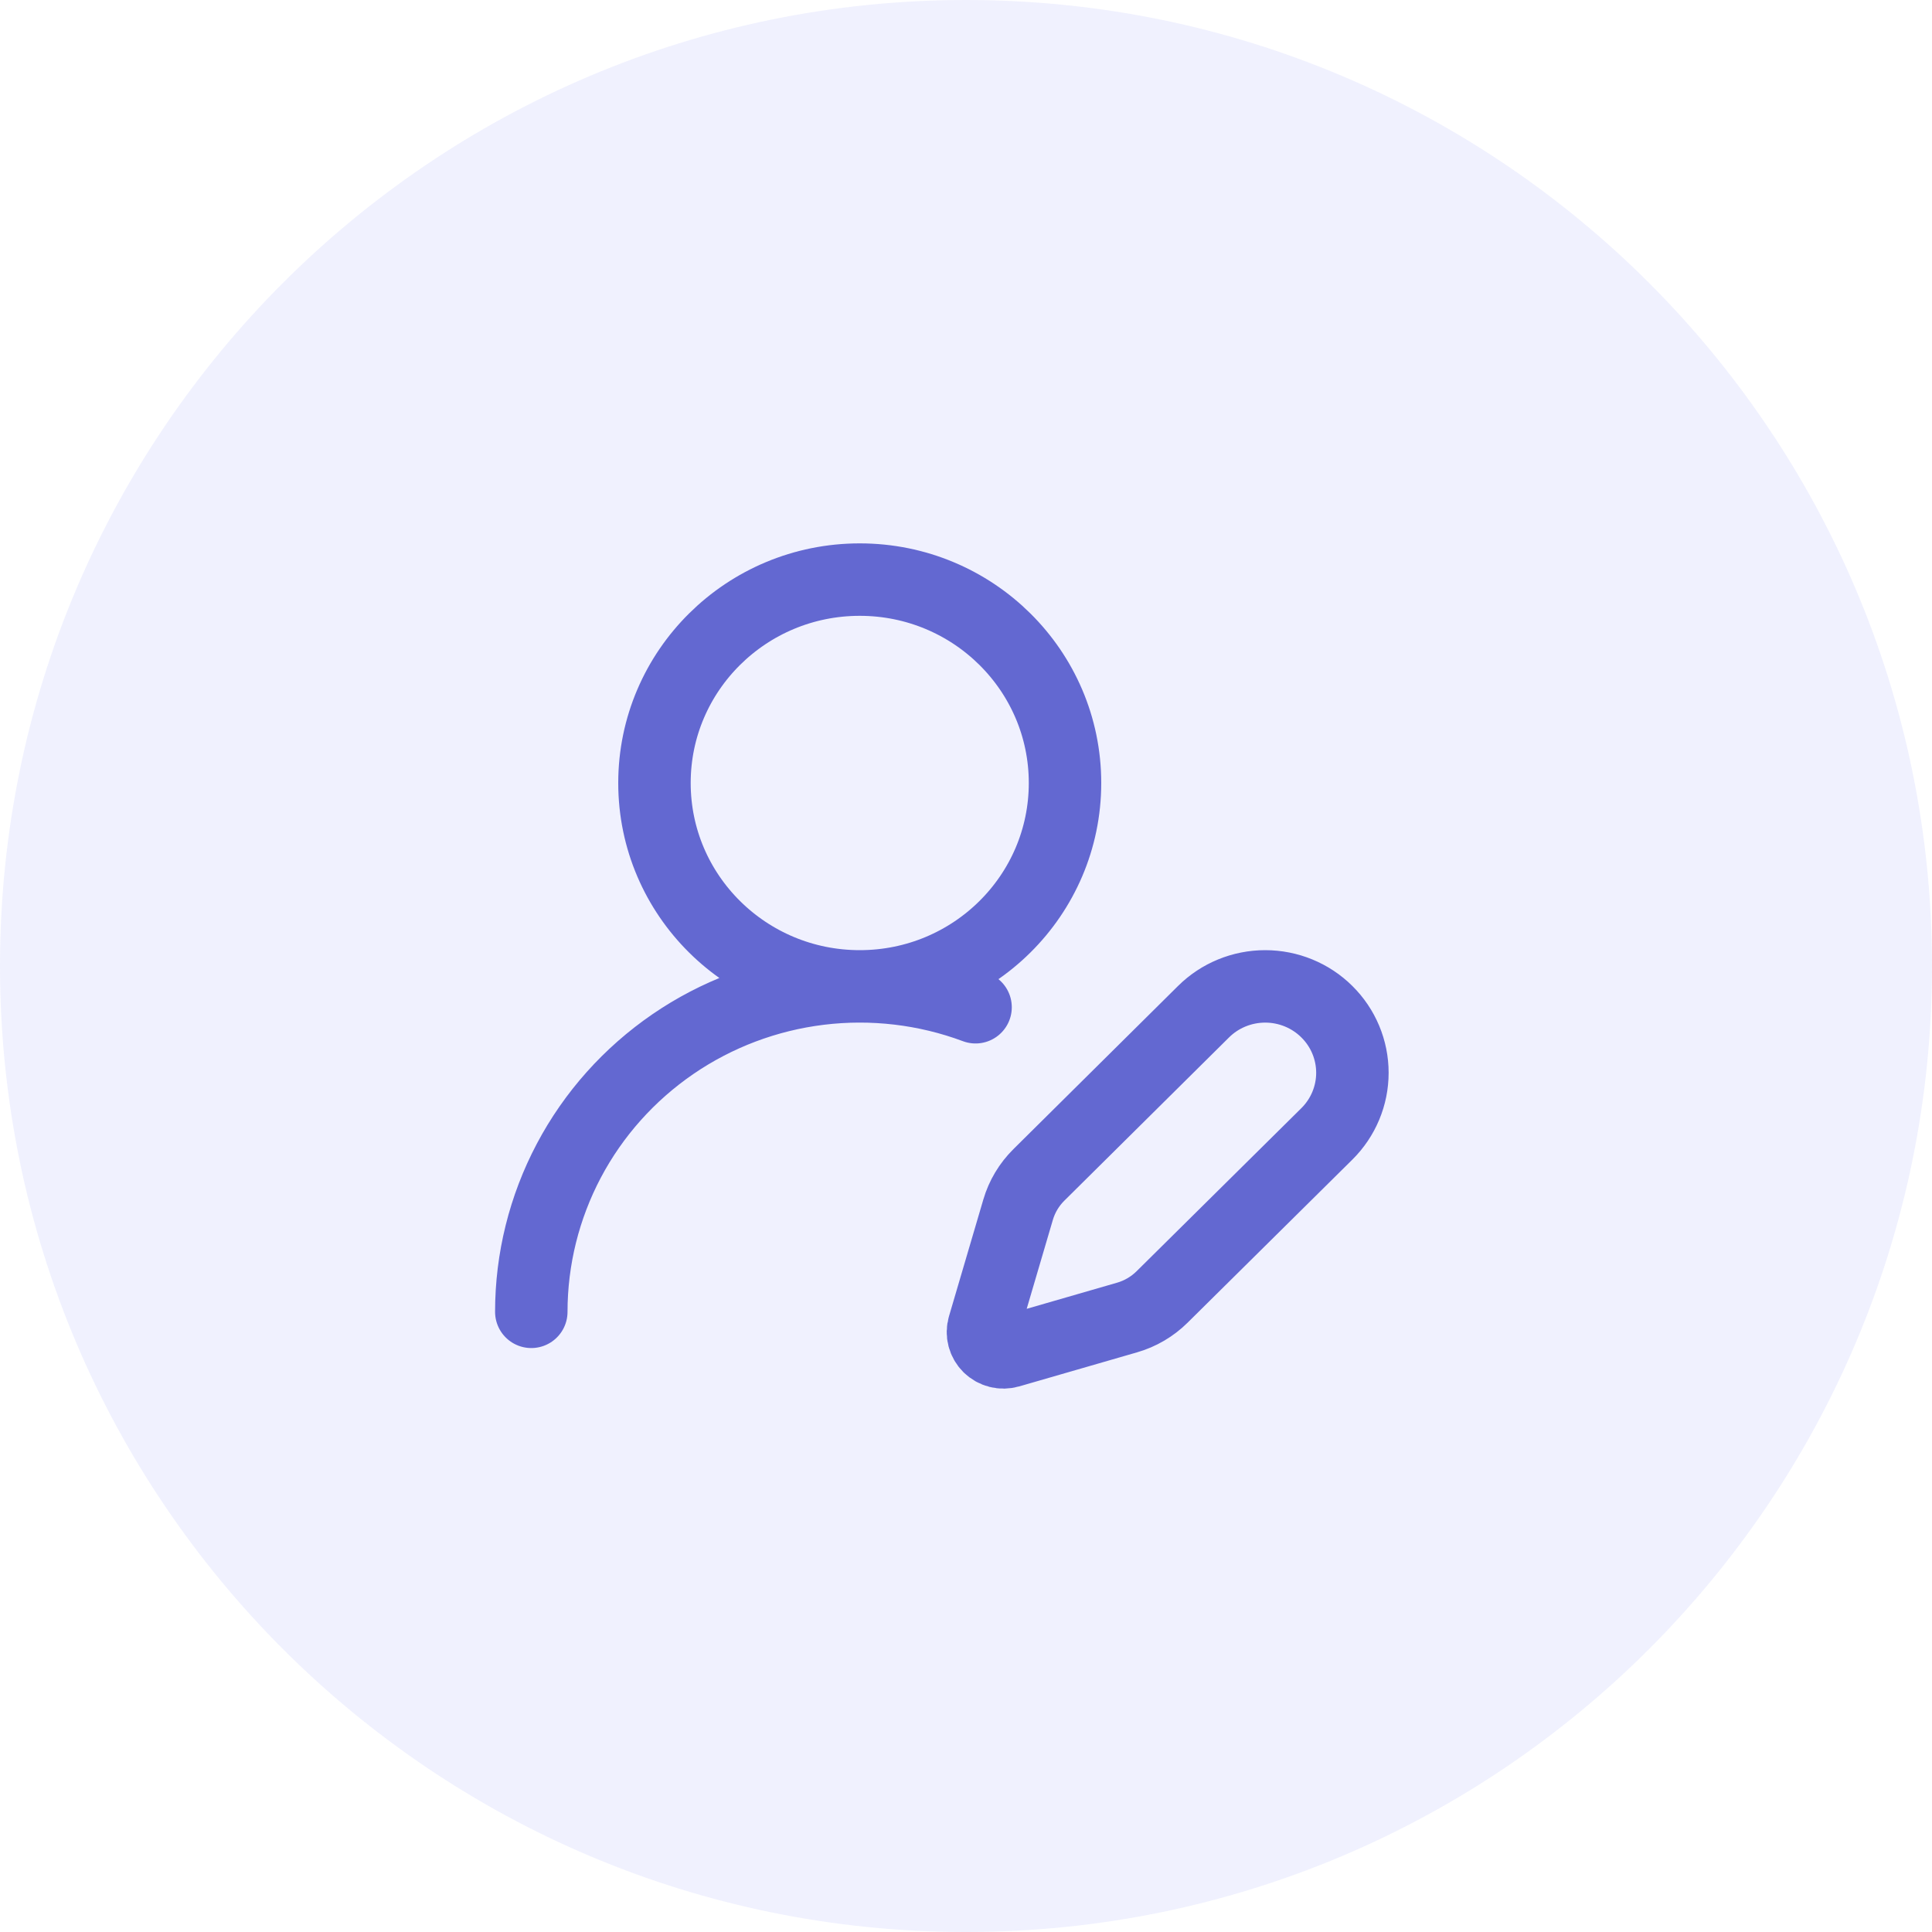
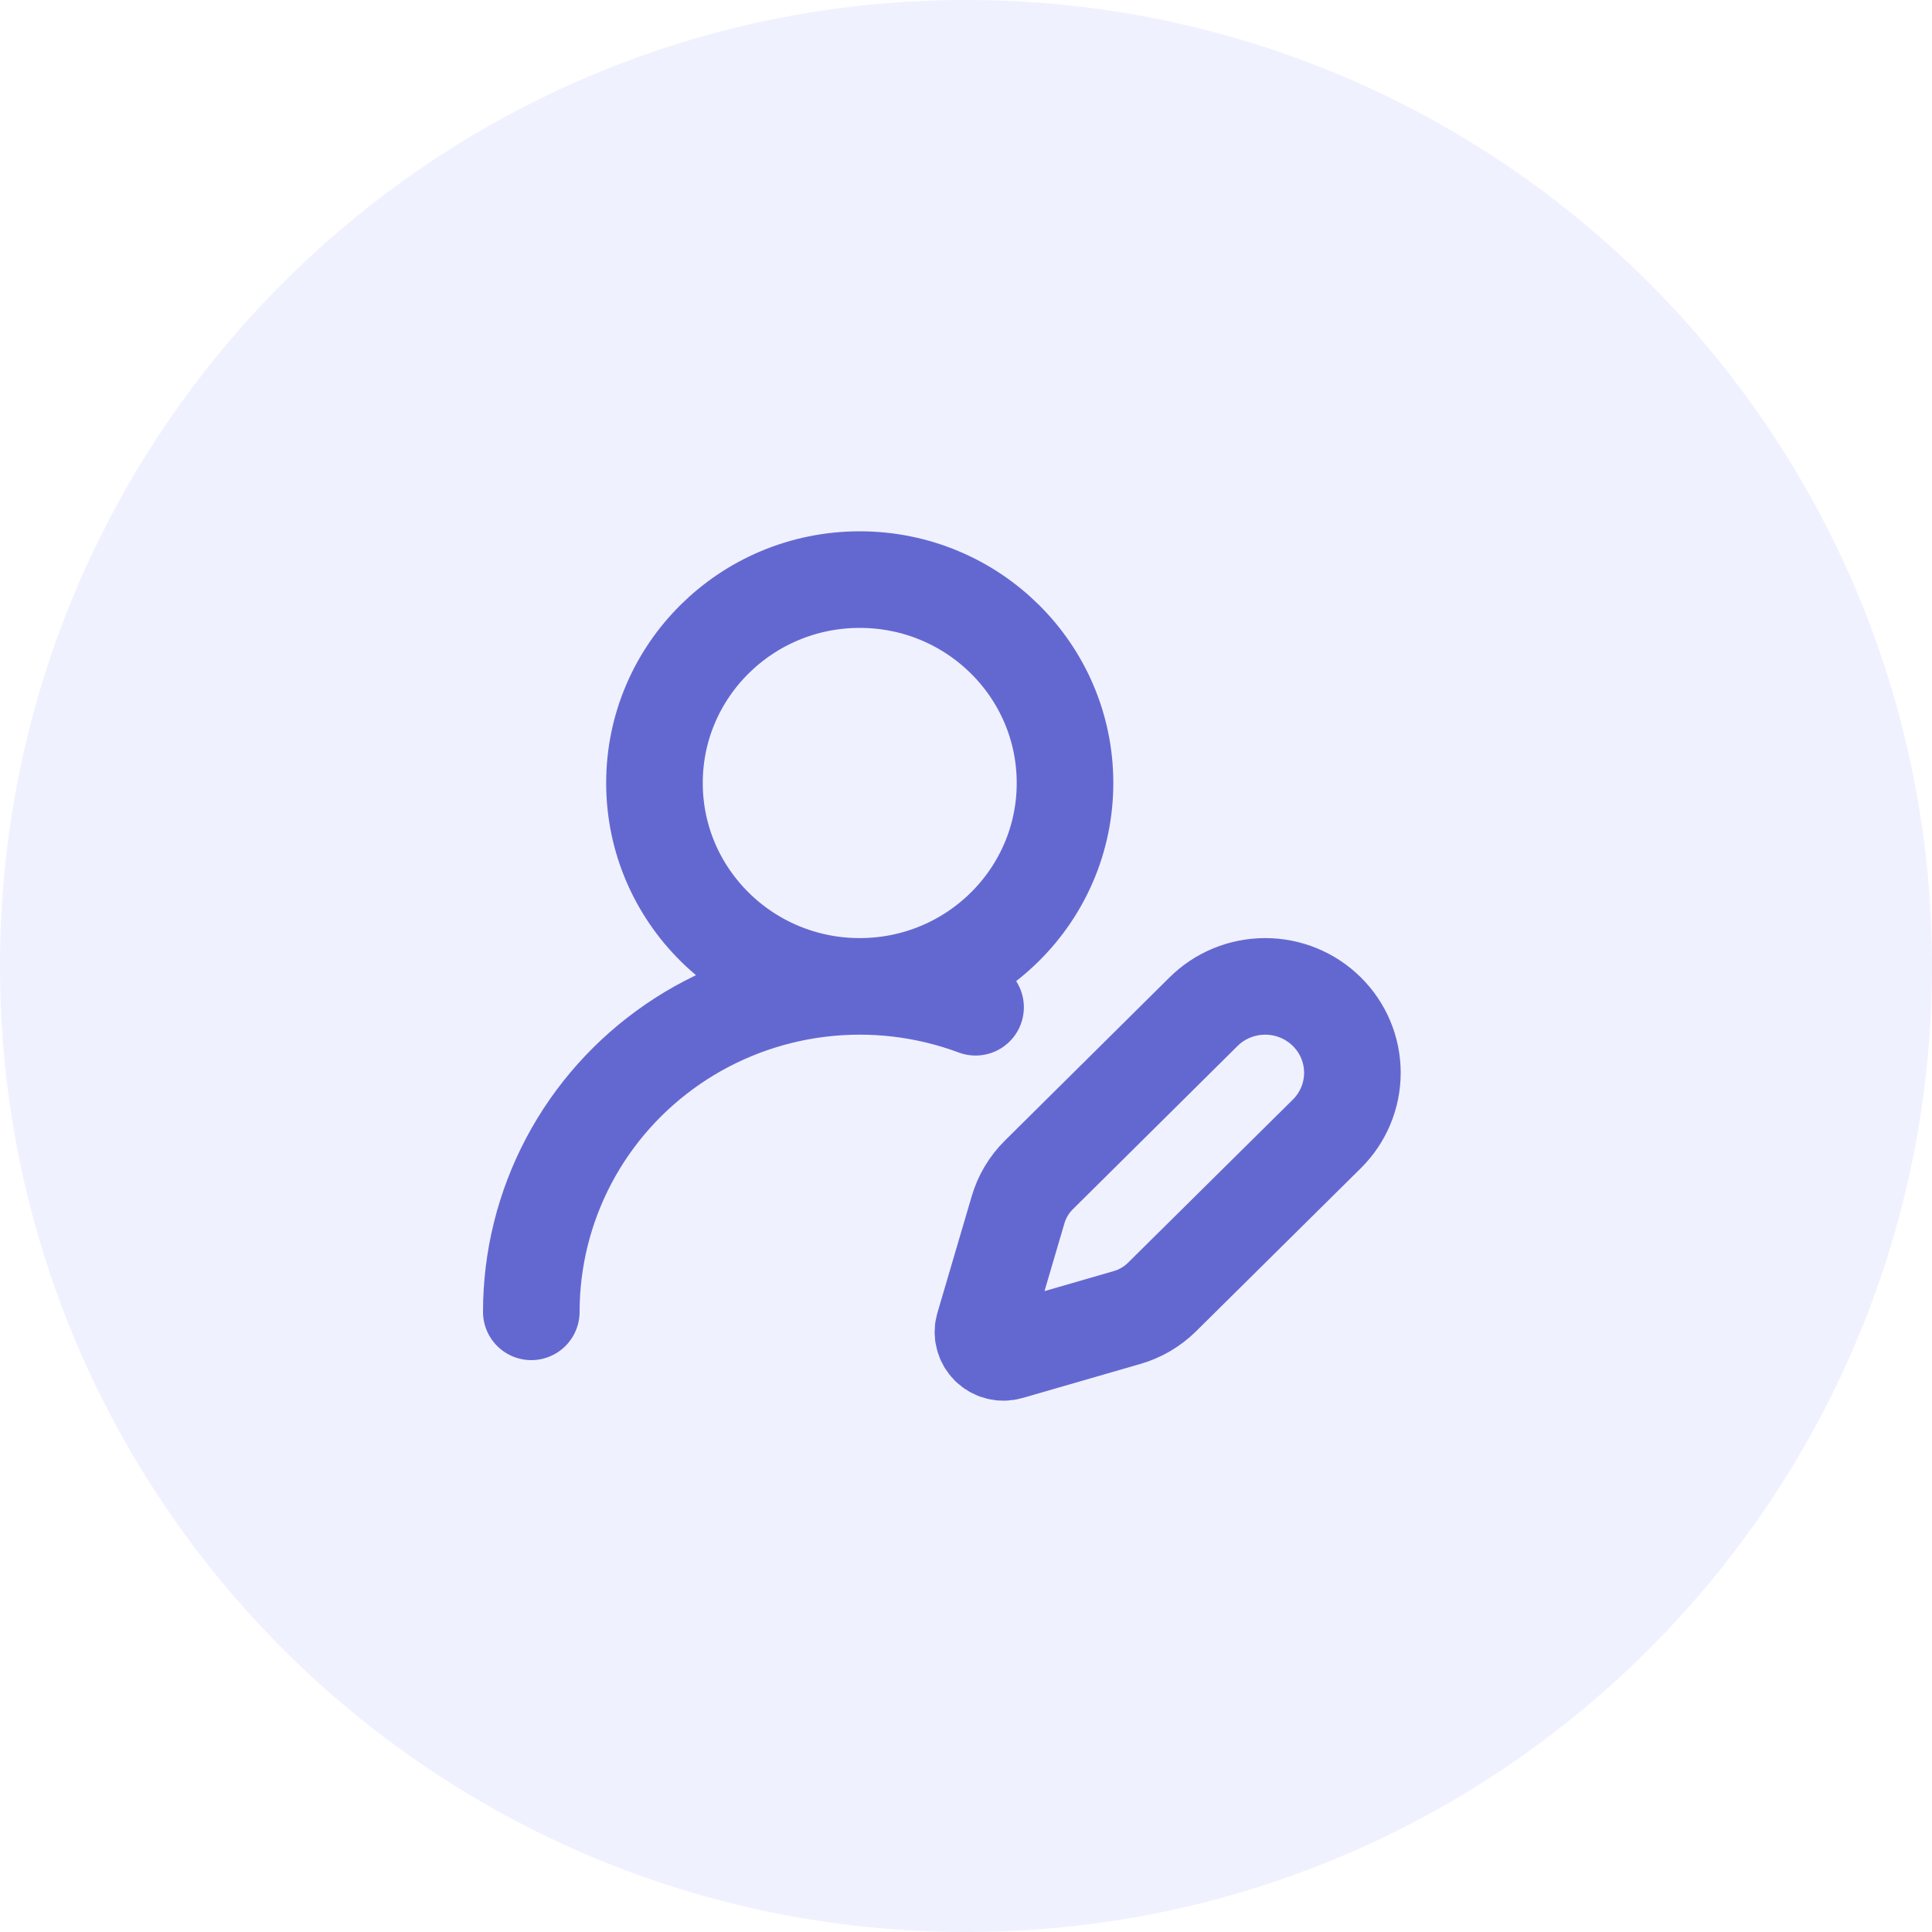
<svg xmlns="http://www.w3.org/2000/svg" width="40" height="40" viewBox="0 0 40 40" fill="none">
  <rect width="40" height="40" rx="20" fill="#6B76F6" fill-opacity="0.1" />
-   <path d="M11 27.16C11 26.07 11.267 24.996 11.777 24.031C12.287 23.066 13.027 22.238 13.931 21.618C14.835 20.998 15.878 20.605 16.969 20.472C18.061 20.339 19.169 20.47 20.198 20.854M27.471 23.476C27.81 23.14 28 22.685 28 22.211C28 21.736 27.81 21.281 27.471 20.946C27.133 20.61 26.673 20.422 26.195 20.422C25.716 20.422 25.256 20.61 24.918 20.946L21.509 24.325C21.307 24.525 21.159 24.772 21.079 25.044L20.368 27.461C20.346 27.534 20.345 27.61 20.364 27.683C20.383 27.756 20.421 27.823 20.475 27.877C20.529 27.93 20.596 27.968 20.67 27.987C20.744 28.006 20.822 28.004 20.895 27.983L23.334 27.278C23.608 27.199 23.858 27.052 24.06 26.852L27.471 23.476ZM22.05 16.211C22.05 18.537 20.147 20.422 17.8 20.422C15.453 20.422 13.55 18.537 13.55 16.211C13.55 13.885 15.453 12 17.8 12C20.147 12 22.05 13.885 22.05 16.211Z" stroke="#6368D1" stroke-width="1.5" stroke-linecap="round" stroke-linejoin="round" />
+   <path d="M11 27.16C11 26.07 11.267 24.996 11.777 24.031C12.287 23.066 13.027 22.238 13.931 21.618C14.835 20.998 15.878 20.605 16.969 20.472C18.061 20.339 19.169 20.47 20.198 20.854M27.471 23.476C27.81 23.14 28 22.685 28 22.211C28 21.736 27.81 21.281 27.471 20.946C27.133 20.61 26.673 20.422 26.195 20.422C25.716 20.422 25.256 20.61 24.918 20.946L21.509 24.325C21.307 24.525 21.159 24.772 21.079 25.044L20.368 27.461C20.346 27.534 20.345 27.61 20.364 27.683C20.383 27.756 20.421 27.823 20.475 27.877C20.529 27.93 20.596 27.968 20.67 27.987C20.744 28.006 20.822 28.004 20.895 27.983L23.334 27.278C23.608 27.199 23.858 27.052 24.06 26.852L27.471 23.476ZM22.05 16.211C22.05 18.537 20.147 20.422 17.8 20.422C15.453 20.422 13.55 18.537 13.55 16.211C13.55 13.885 15.453 12 17.8 12C20.147 12 22.05 13.885 22.05 16.211Z" stroke="#6368D1" stroke-width="2" stroke-linecap="round" stroke-linejoin="round" />
</svg>
